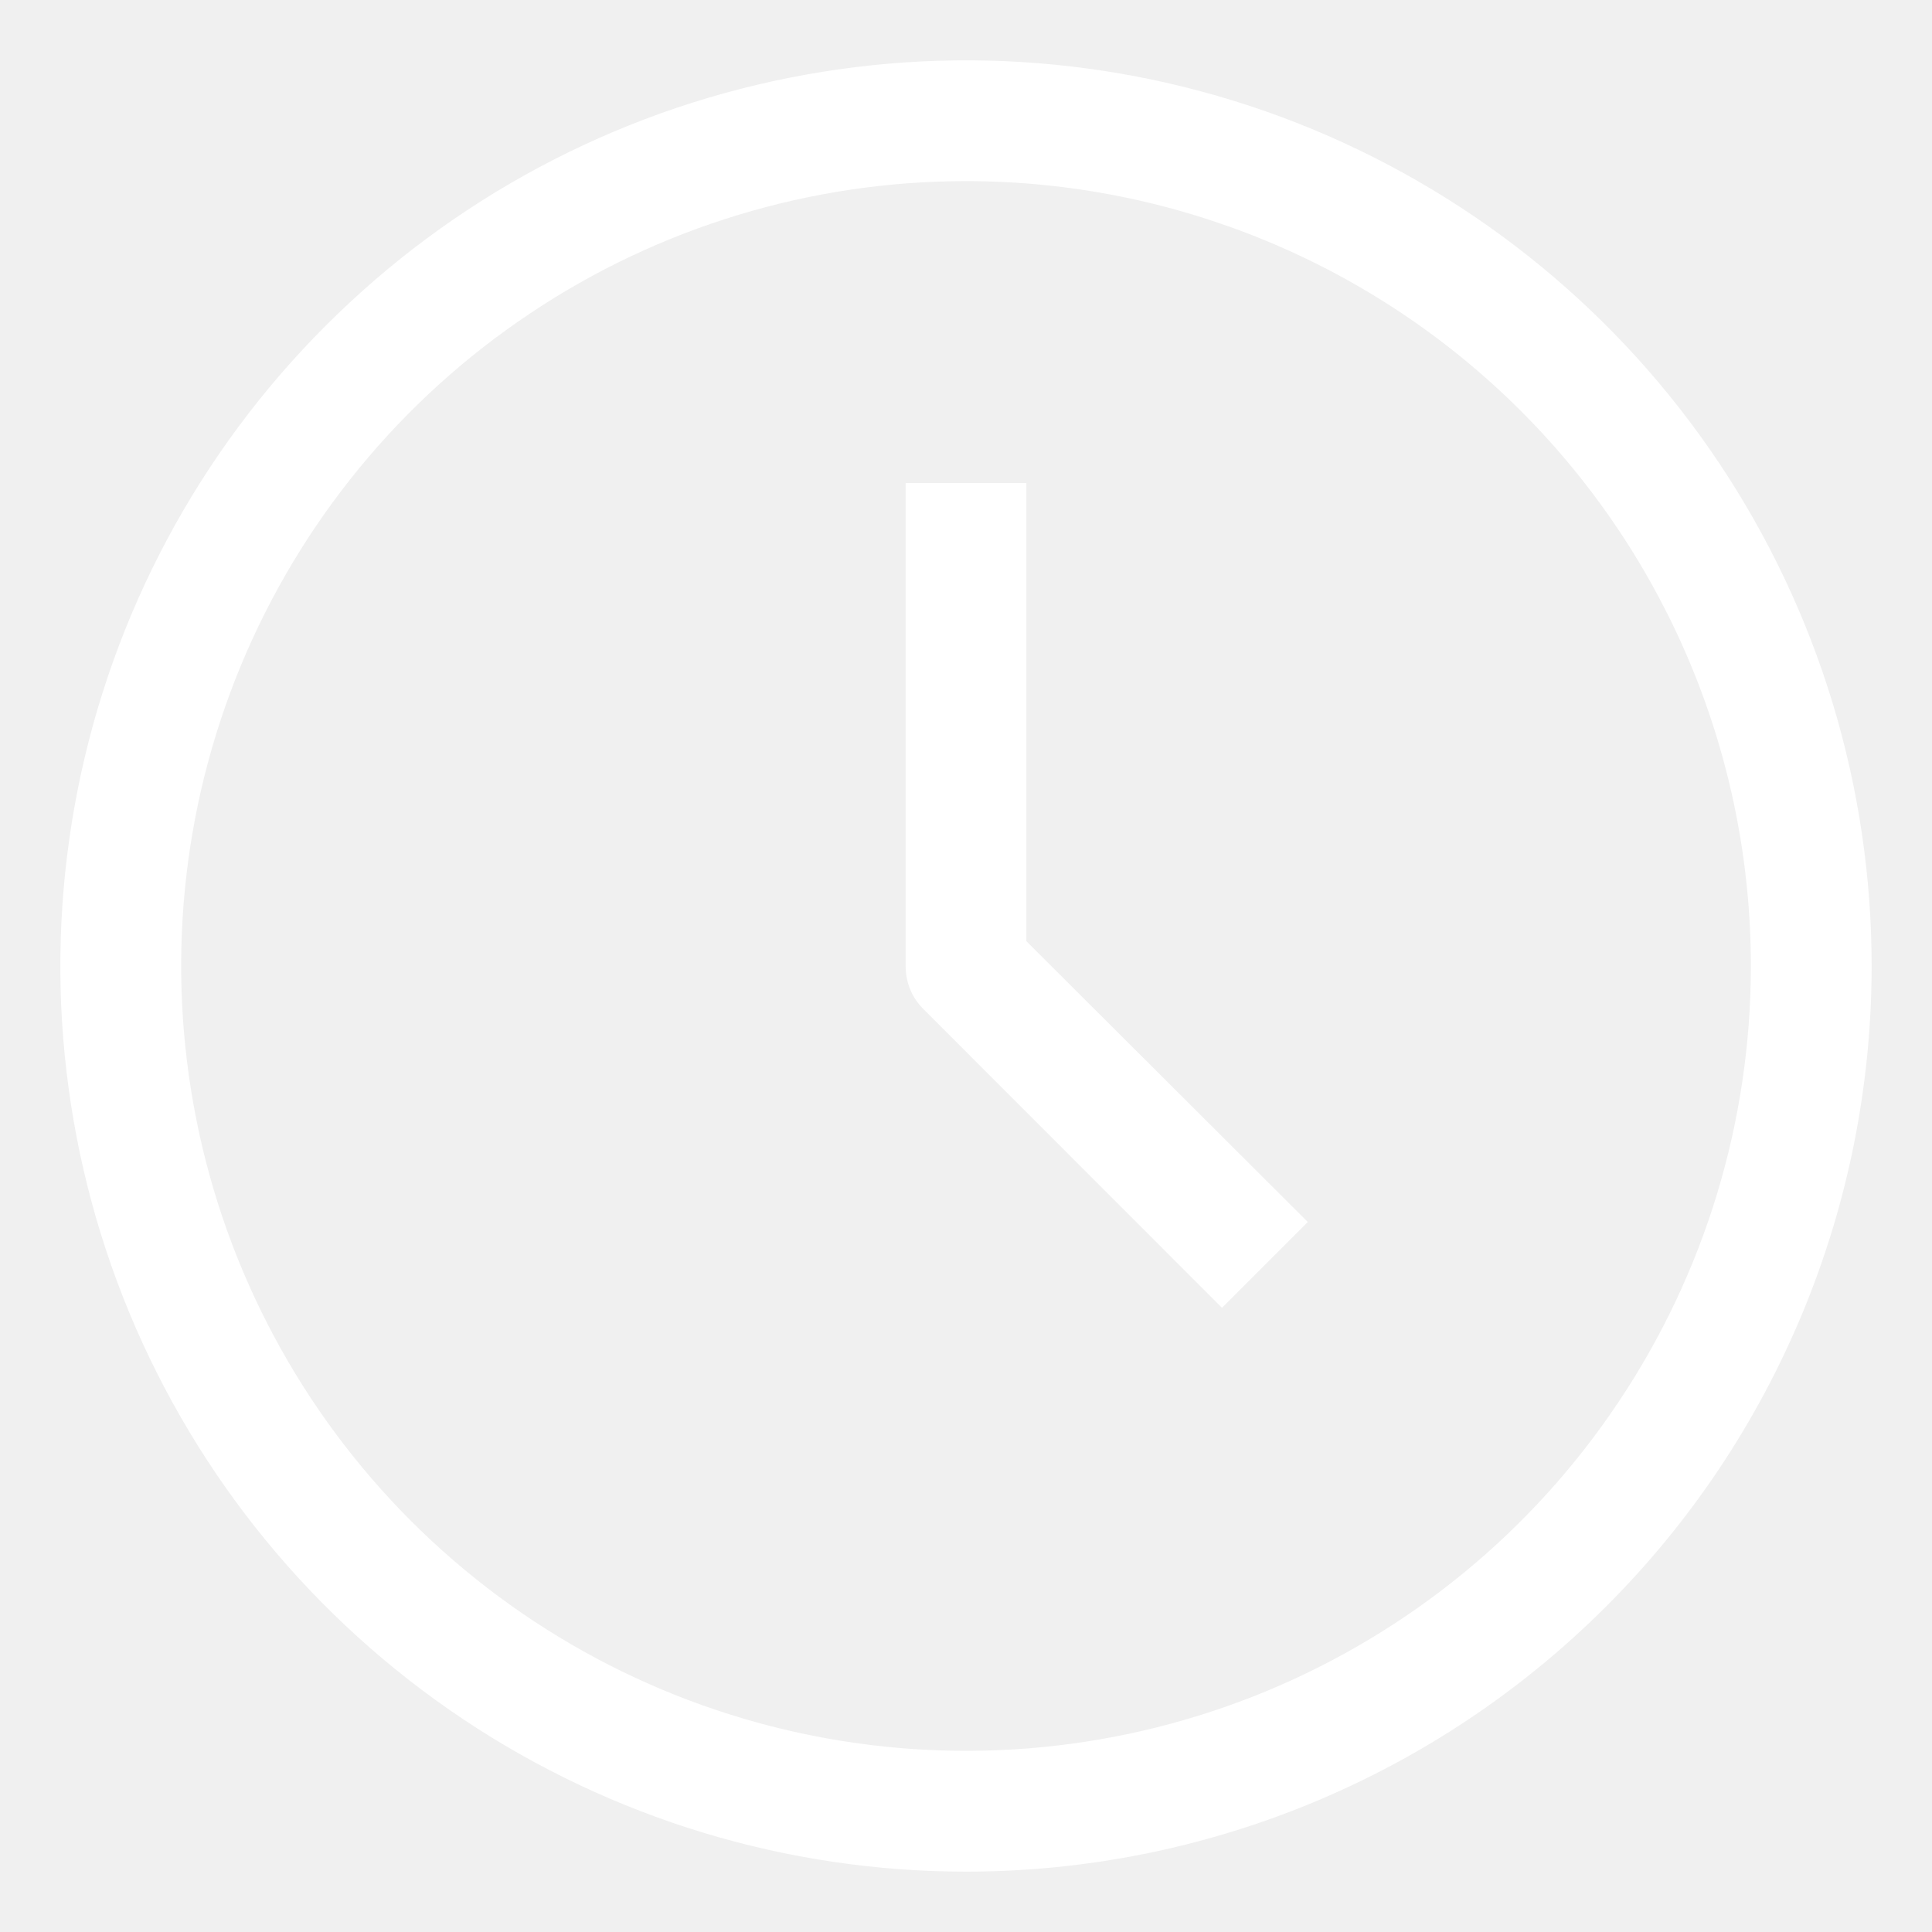
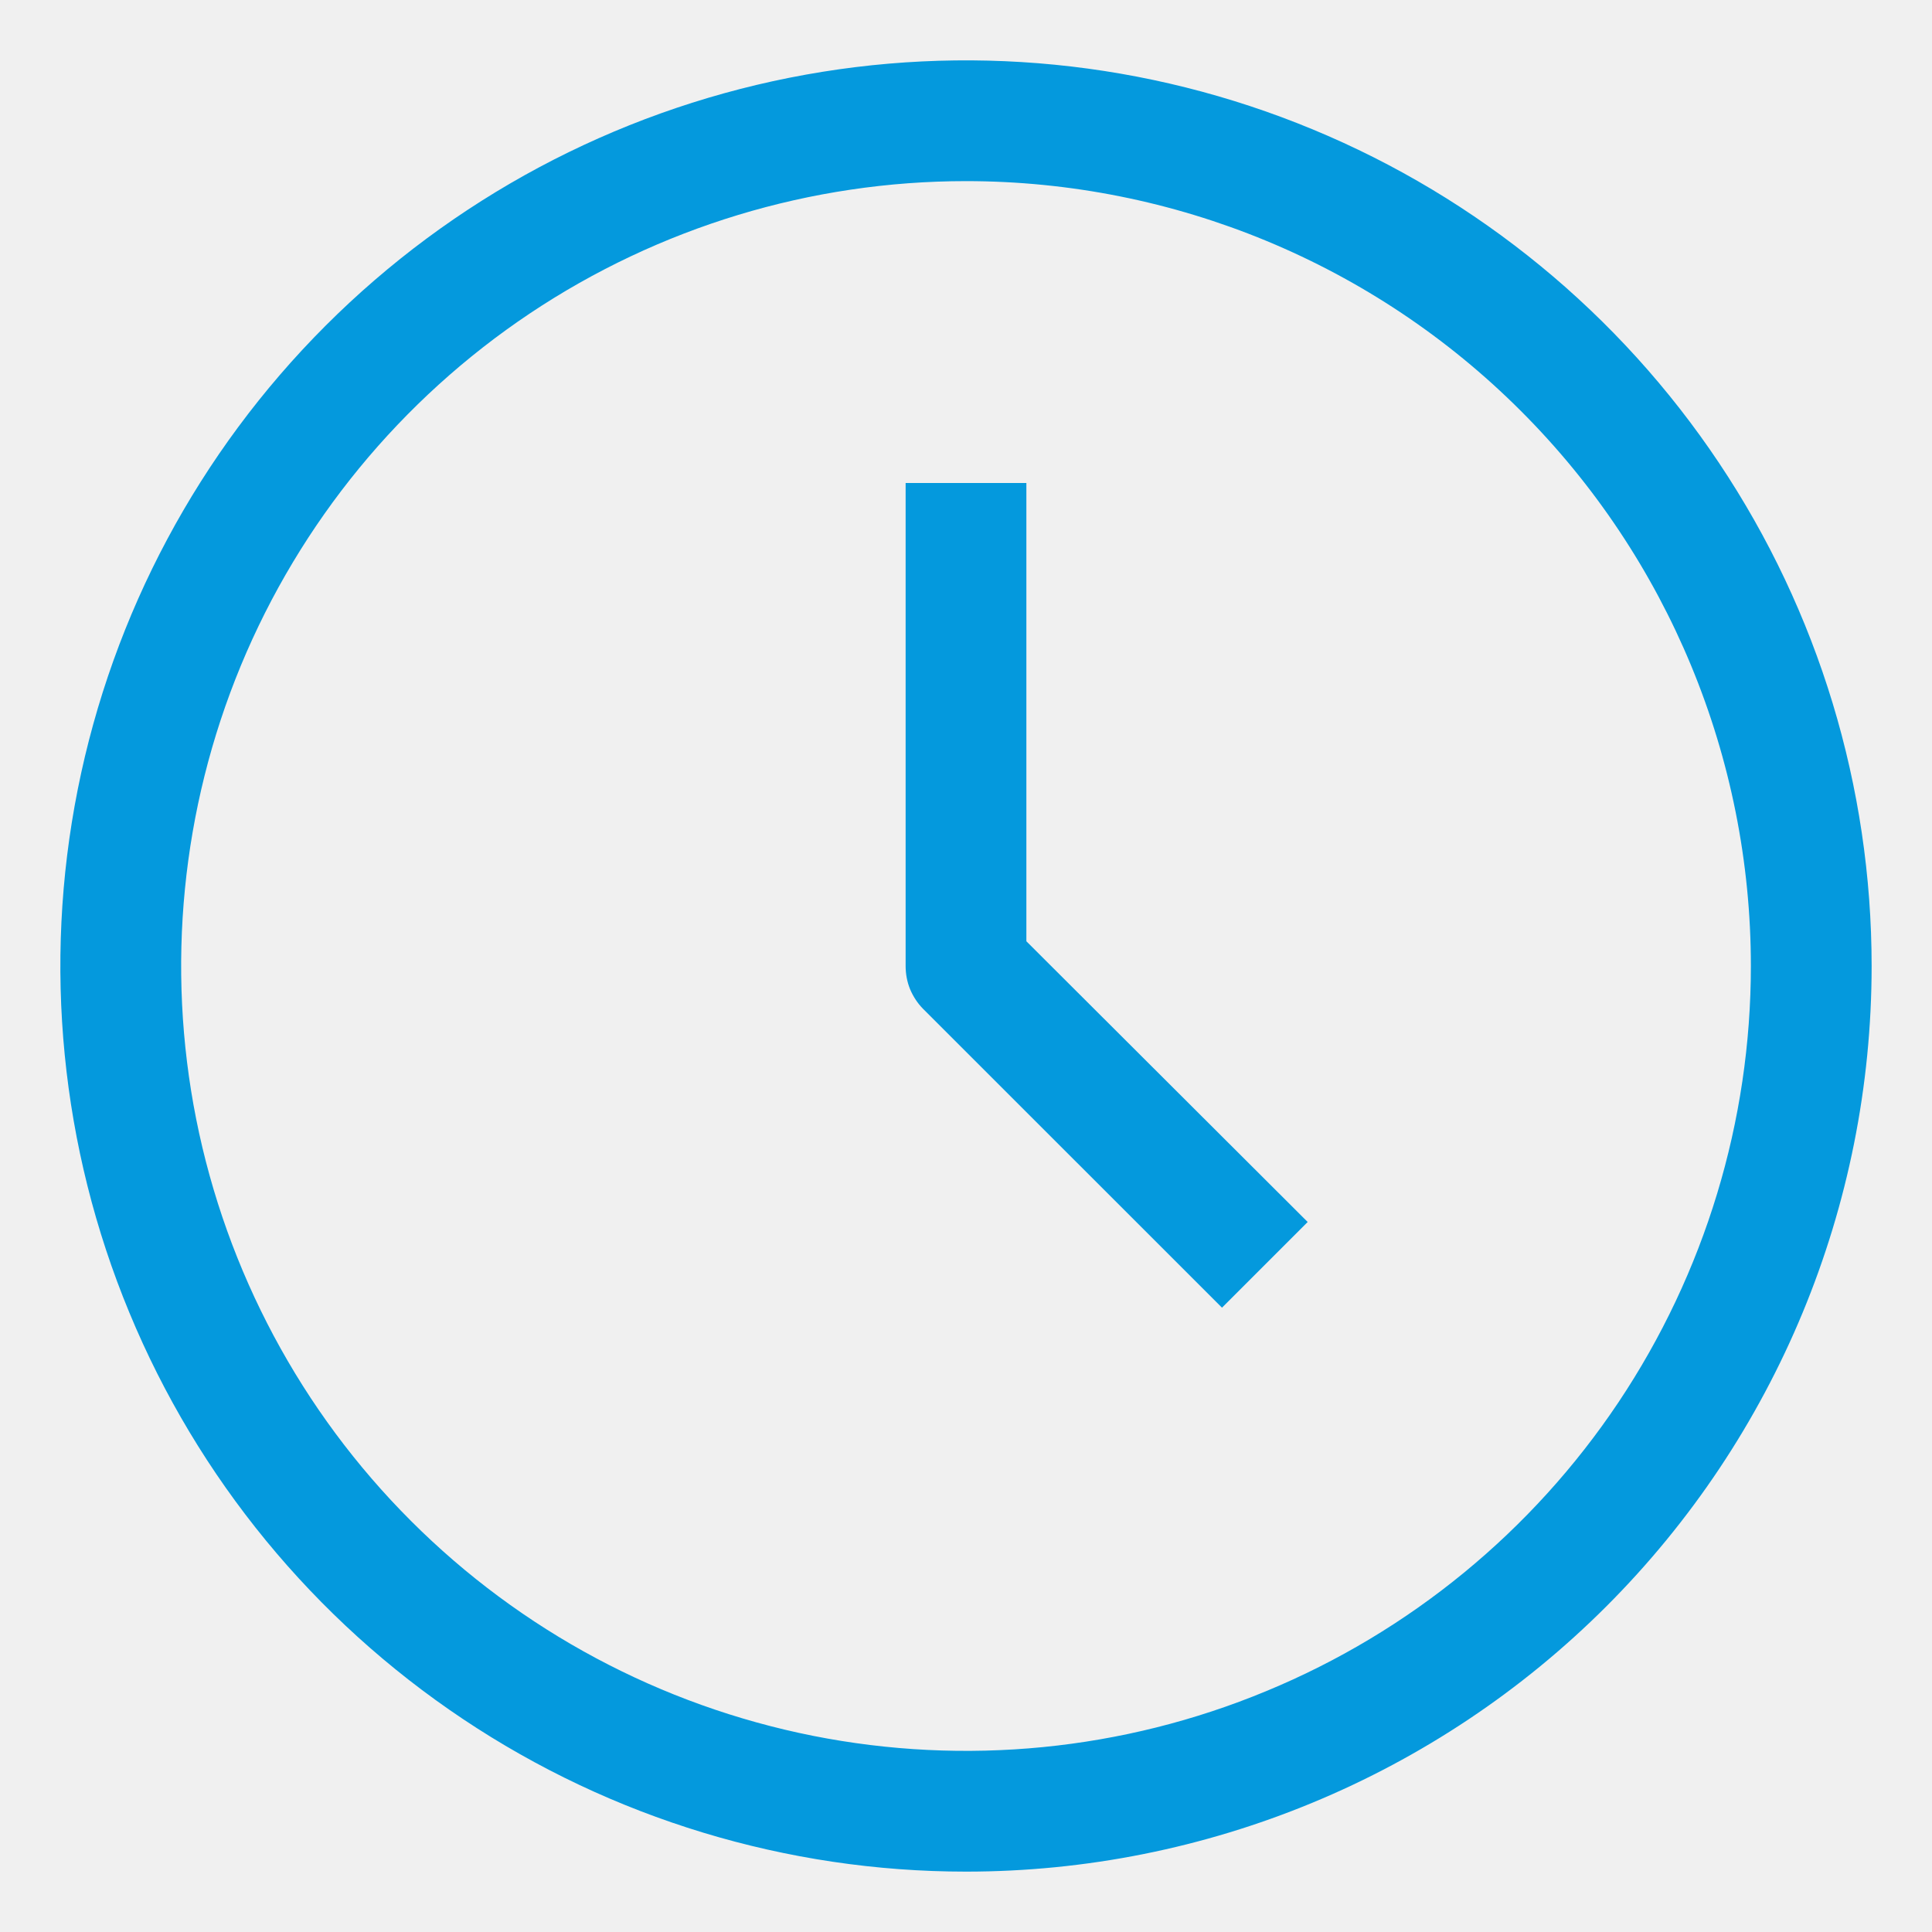
- <svg xmlns="http://www.w3.org/2000/svg" width="12" height="12" viewBox="0 0 12 12" fill="none">
-   <path d="M6 11.625C4.887 11.625 3.8 11.295 2.875 10.677C1.95 10.059 1.229 9.18 0.803 8.153C0.377 7.125 0.266 5.994 0.483 4.903C0.7 3.811 1.236 2.809 2.023 2.023C2.809 1.236 3.811 0.7 4.903 0.483C5.994 0.266 7.125 0.377 8.153 0.803C9.18 1.229 10.059 1.95 10.677 2.875C11.295 3.8 11.625 4.887 11.625 6C11.625 7.492 11.032 8.923 9.977 9.977C8.923 11.032 7.492 11.625 6 11.625ZM6 1.125C5.036 1.125 4.093 1.411 3.292 1.947C2.49 2.482 1.865 3.244 1.496 4.134C1.127 5.025 1.031 6.005 1.219 6.951C1.407 7.897 1.871 8.765 2.553 9.447C3.235 10.129 4.103 10.593 5.049 10.781C5.995 10.969 6.975 10.873 7.866 10.504C8.756 10.135 9.518 9.51 10.053 8.708C10.589 7.907 10.875 6.964 10.875 6C10.875 4.707 10.361 3.467 9.447 2.553C8.533 1.639 7.293 1.125 6 1.125Z" fill="white" />
-   <path d="M7.59 8.123L5.734 6.266C5.699 6.231 5.671 6.19 5.653 6.144C5.634 6.098 5.625 6.049 5.625 6V3H6.375V5.846L8.123 7.59L7.59 8.123Z" fill="white" />
+ <svg xmlns="http://www.w3.org/2000/svg" width="20" height="20" viewBox="0 0 20 20" fill="none">
+   <path d="M10 19.375C8.146 19.375 6.333 18.825 4.792 17.795C3.25 16.765 2.048 15.301 1.339 13.588C0.629 11.875 0.443 9.99 0.805 8.171C1.167 6.352 2.06 4.682 3.371 3.371C4.682 2.06 6.352 1.167 8.171 0.805C9.99 0.443 11.875 0.629 13.588 1.339C15.301 2.048 16.765 3.25 17.795 4.792C18.825 6.333 19.375 8.146 19.375 10C19.375 12.486 18.387 14.871 16.629 16.629C14.871 18.387 12.486 19.375 10 19.375ZM10 1.875C8.393 1.875 6.822 2.352 5.486 3.244C4.15 4.137 3.108 5.406 2.493 6.891C1.879 8.375 1.718 10.009 2.031 11.585C2.345 13.161 3.118 14.609 4.255 15.745C5.391 16.881 6.839 17.655 8.415 17.969C9.991 18.282 11.625 18.122 13.109 17.506C14.594 16.892 15.863 15.85 16.756 14.514C17.648 13.178 18.125 11.607 18.125 10C18.125 7.845 17.269 5.778 15.745 4.255C14.222 2.731 12.155 1.875 10 1.875Z" fill="#0499DD" />
+   <path d="M12.65 13.537L9.556 10.444C9.498 10.385 9.453 10.316 9.421 10.24C9.39 10.164 9.375 10.082 9.375 10V5H10.625V9.744L13.537 12.65L12.65 13.537Z" fill="#0499DD" />
</svg>
